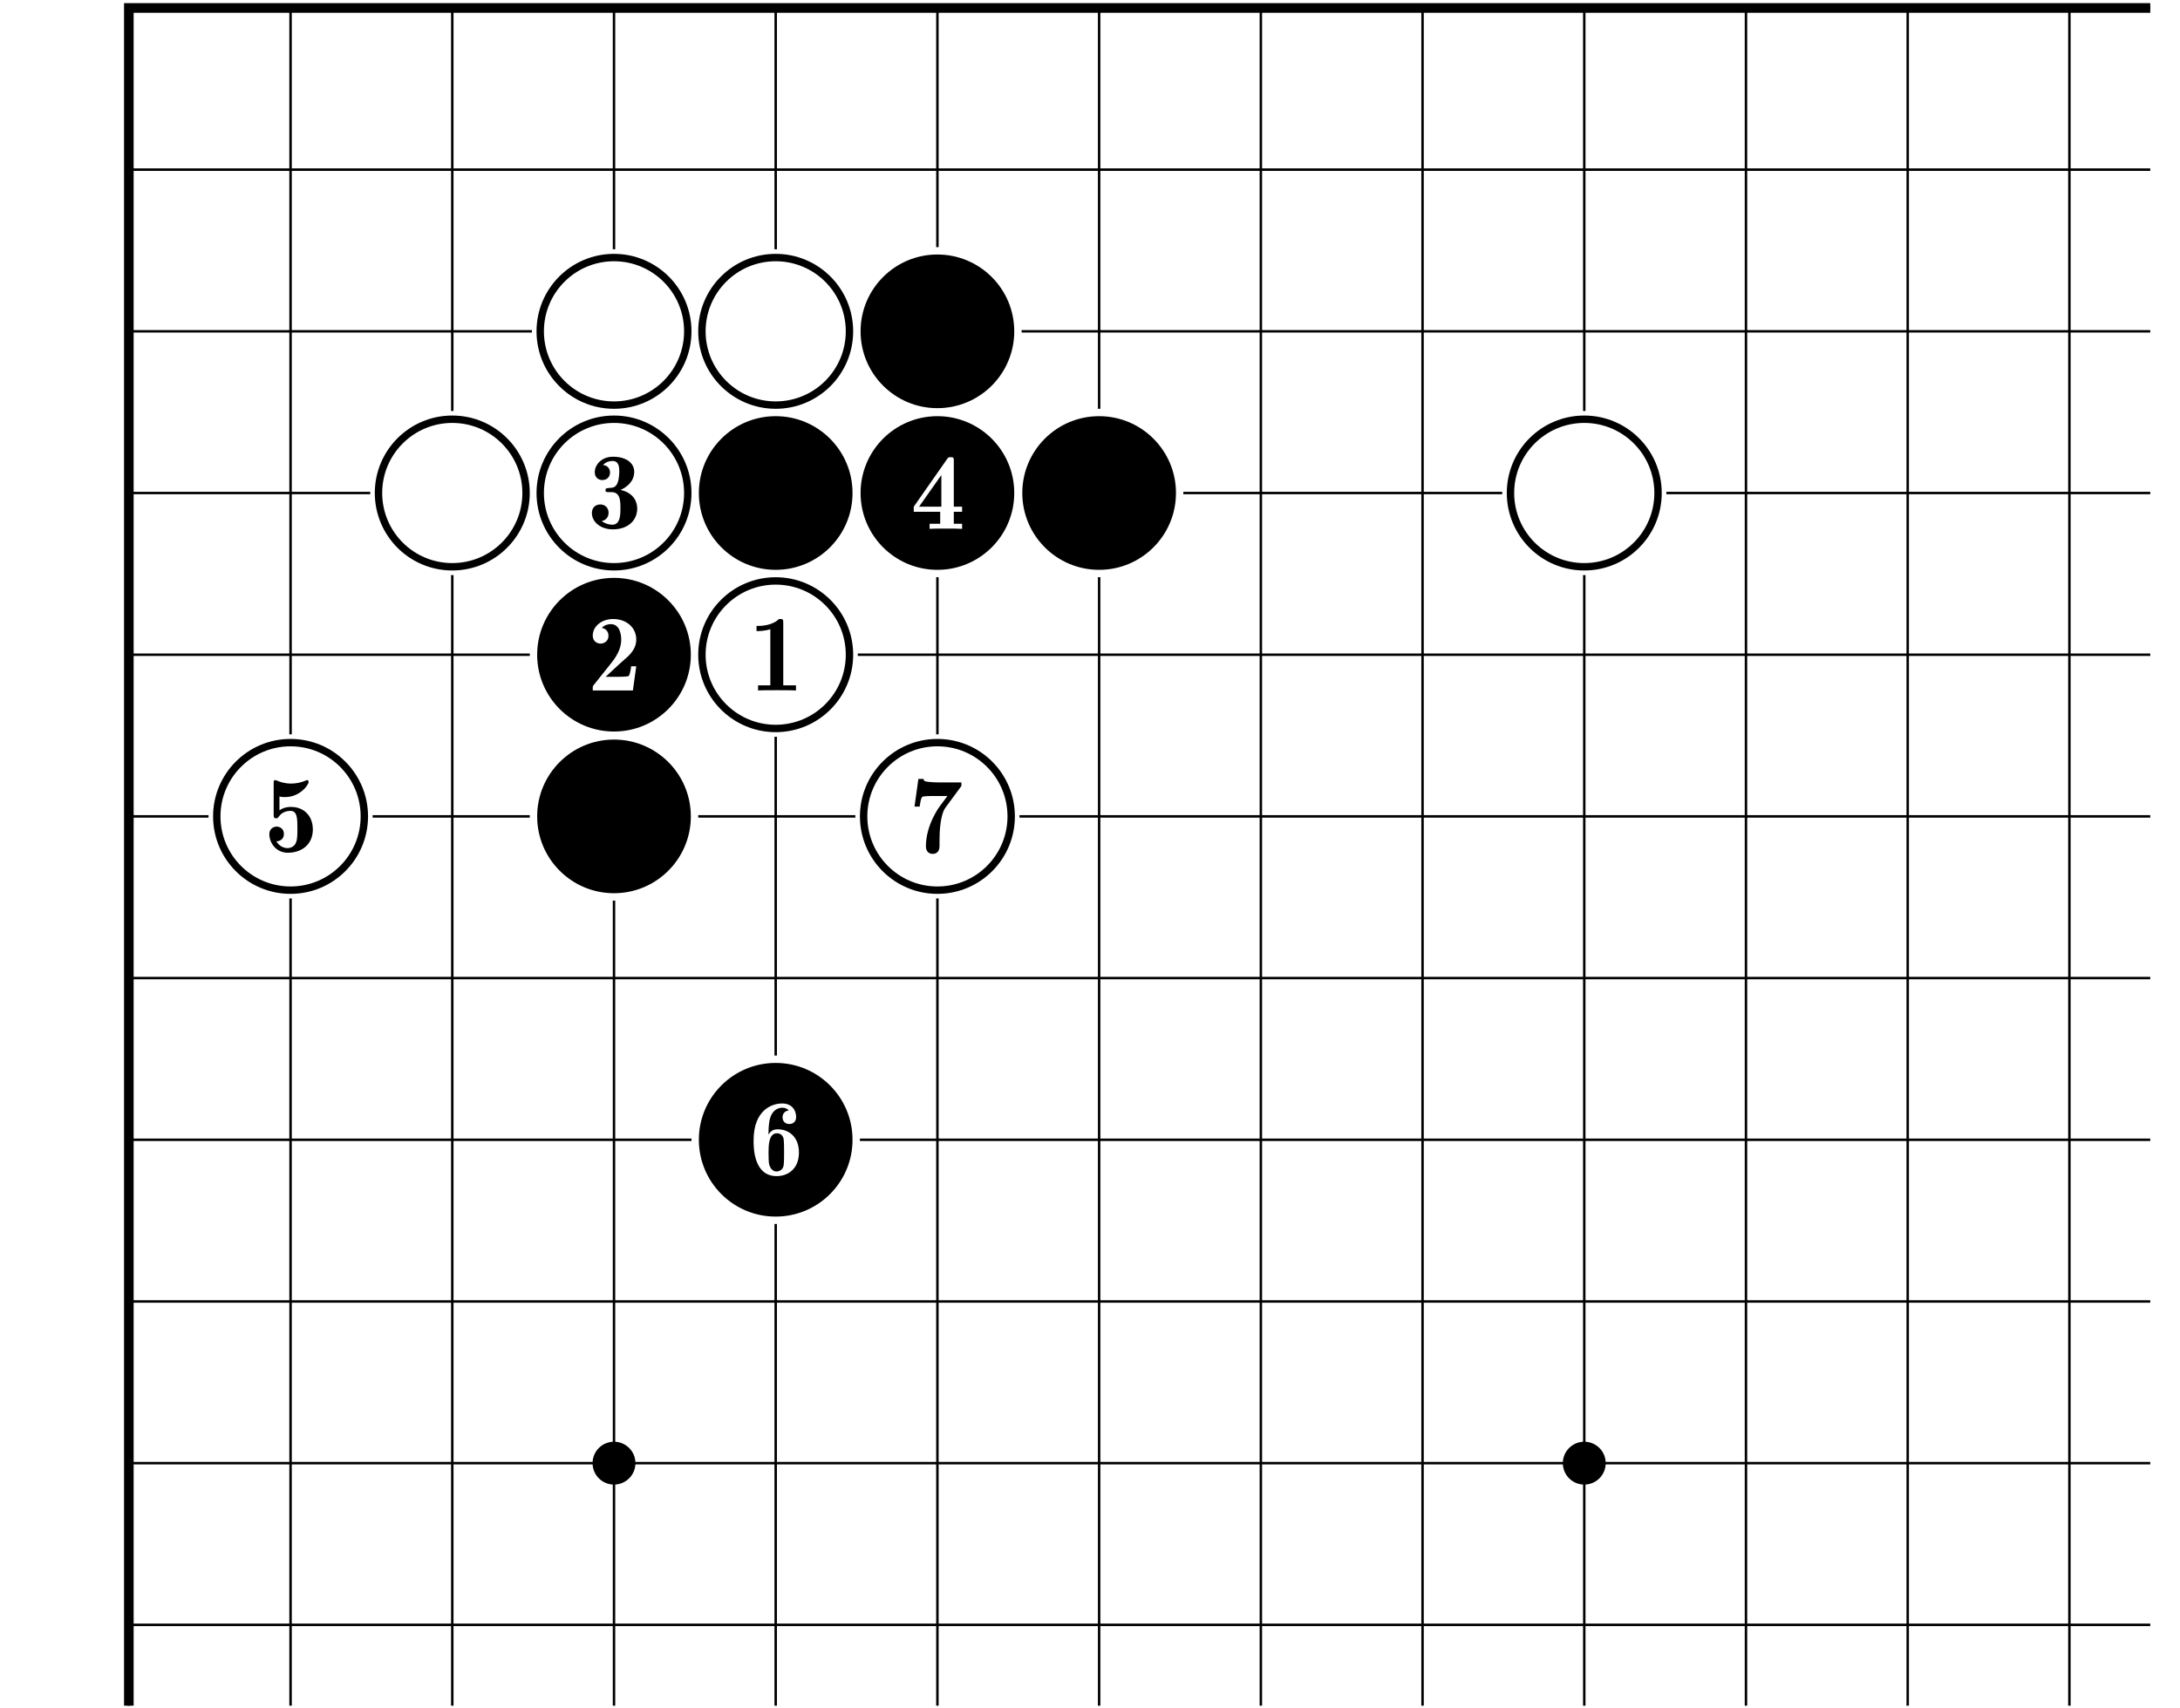
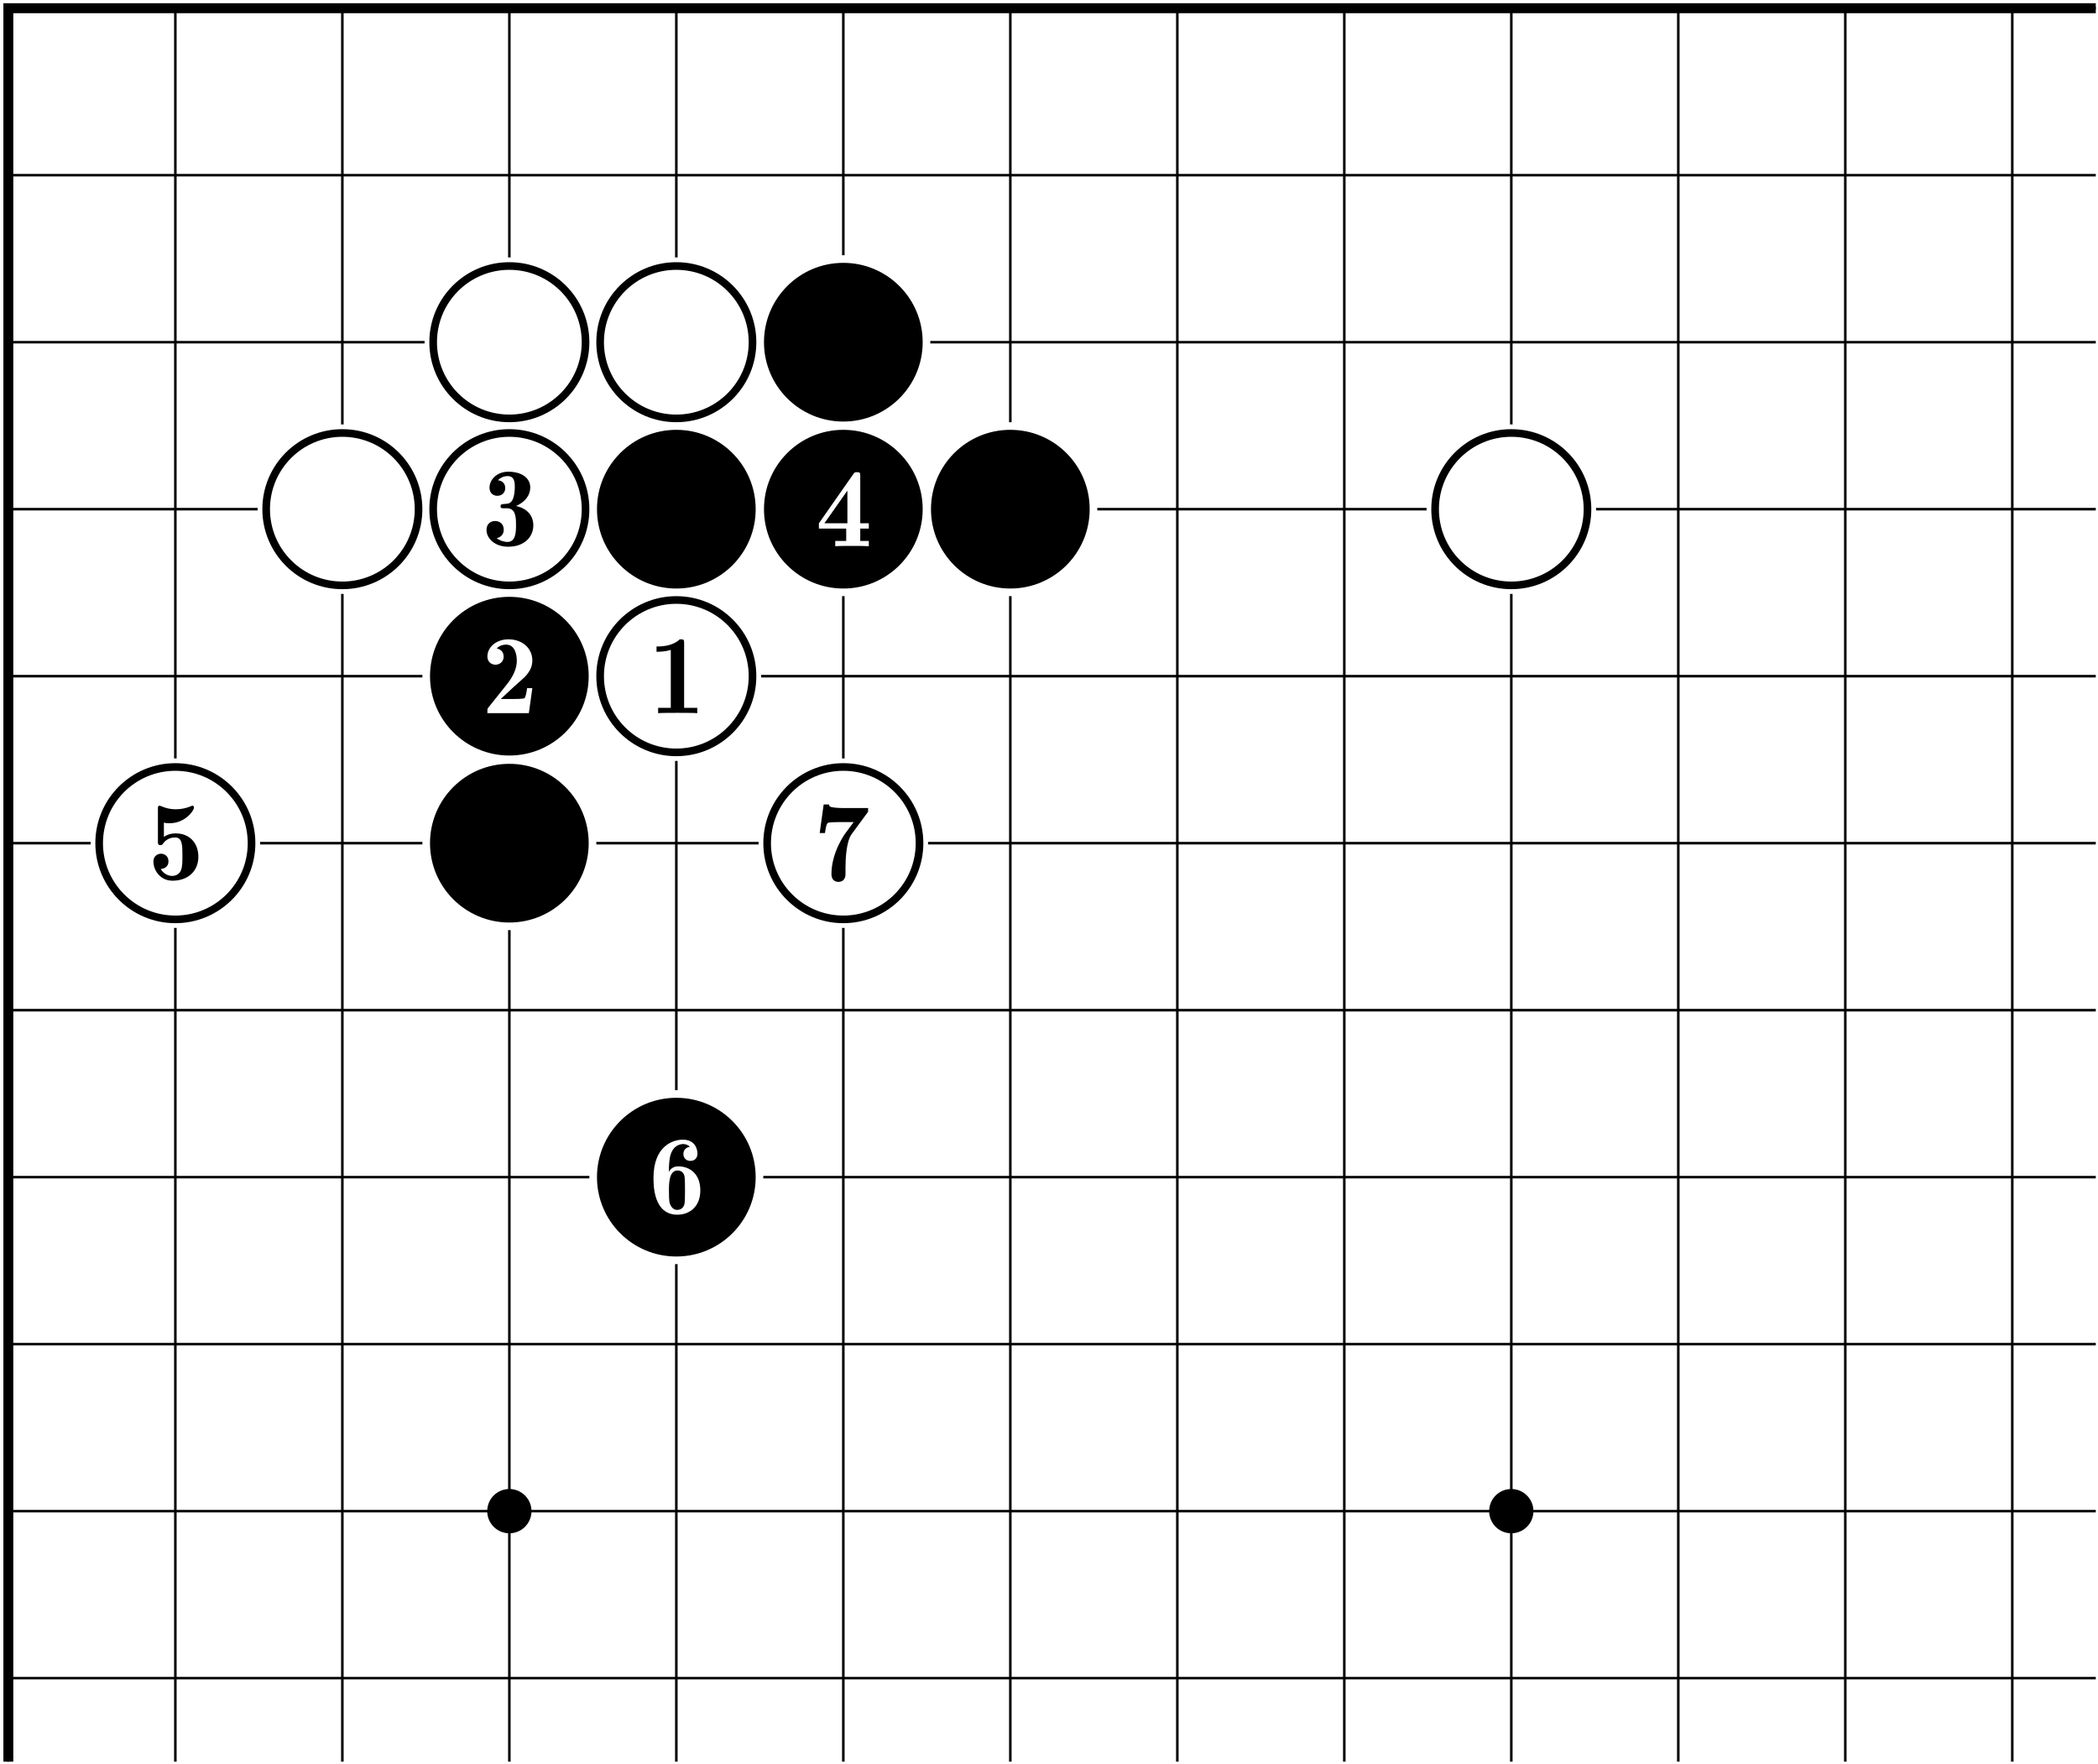
- <svg xmlns="http://www.w3.org/2000/svg" xmlns:xlink="http://www.w3.org/1999/xlink" width="353.065pt" height="276.555pt" viewBox="0 25.288 353.065 276.555">
+ <svg xmlns="http://www.w3.org/2000/svg" xmlns:xlink="http://www.w3.org/1999/xlink" width="329.04pt" height="276.555pt" viewBox="19.557 25.288 329.04 276.555">
  <defs>
    <g>
      <g id="glyph-0-0">
        <path d="M 8.359 -3.578 C 8.359 -5.781 6.922 -7.234 4.812 -7.234 C 4.469 -7.234 3.734 -7.219 2.953 -6.688 L 2.953 -8.922 C 3.234 -8.844 3.344 -8.828 3.875 -8.828 C 6.281 -8.828 7.672 -10.812 7.672 -11.266 C 7.672 -11.391 7.641 -11.578 7.422 -11.578 C 7.375 -11.578 7.344 -11.578 7.203 -11.5 C 6.391 -11.156 5.578 -11.016 4.844 -11.016 C 3.766 -11.016 2.984 -11.297 2.5 -11.516 C 2.391 -11.547 2.328 -11.578 2.281 -11.578 C 2.016 -11.578 2.016 -11.359 2.016 -11.078 L 2.016 -5.984 C 2.016 -5.625 2.016 -5.391 2.422 -5.391 C 2.625 -5.391 2.688 -5.453 2.781 -5.578 C 2.969 -5.859 3.516 -6.594 4.734 -6.594 C 5.859 -6.594 5.859 -5.312 5.859 -3.672 C 5.859 -2.844 5.859 -2.062 5.656 -1.531 C 5.438 -0.844 4.797 -0.562 4.25 -0.562 C 3.625 -0.562 2.891 -0.906 2.453 -1.656 C 3.297 -1.703 3.672 -2.234 3.672 -2.844 C 3.672 -3.781 2.922 -4.047 2.5 -4.047 C 2.234 -4.047 1.312 -3.891 1.312 -2.812 C 1.312 -1.422 2.391 0.188 4.312 0.188 C 6.609 0.188 8.359 -1.203 8.359 -3.578 Z M 8.359 -3.578 " />
      </g>
      <g id="glyph-0-1">
        <path d="M 8.656 -3.188 C 8.656 -4.234 8.125 -5.719 5.938 -6.203 C 6.844 -6.562 8.172 -7.516 8.172 -9.125 C 8.172 -10.562 6.859 -11.578 4.734 -11.578 C 2.891 -11.578 1.781 -10.297 1.781 -9.062 C 1.781 -8.219 2.375 -7.797 3 -7.797 C 3.797 -7.797 4.25 -8.359 4.25 -9.016 C 4.25 -9.391 4.078 -10.141 3.109 -10.234 C 3.656 -10.828 4.344 -10.891 4.641 -10.891 C 5.734 -10.891 5.75 -9.797 5.75 -9.203 C 5.75 -9.078 5.75 -8.094 5.484 -7.375 C 5.172 -6.578 4.734 -6.547 4.078 -6.516 C 3.641 -6.469 3.516 -6.453 3.516 -6.156 C 3.516 -5.844 3.703 -5.844 4.016 -5.844 L 4.469 -5.844 C 5.875 -5.844 5.938 -4.531 5.938 -3.203 C 5.938 -2.25 5.938 -0.562 4.609 -0.562 C 4.031 -0.562 3.344 -0.797 2.906 -1.156 C 3.438 -1.25 4.016 -1.656 4.016 -2.5 C 4.016 -3.297 3.453 -3.844 2.672 -3.844 C 1.922 -3.844 1.312 -3.359 1.312 -2.453 C 1.312 -1.031 2.703 0.188 4.703 0.188 C 7.25 0.188 8.656 -1.344 8.656 -3.188 Z M 8.656 -3.188 " />
      </g>
      <g id="glyph-0-2">
        <path d="M 8.359 -3.922 L 7.531 -3.922 C 7.484 -3.5 7.359 -2.641 7.141 -2.359 C 7.062 -2.219 5.531 -2.219 5.531 -2.219 L 3.406 -2.219 C 3.891 -2.641 5.016 -3.75 5.5 -4.172 C 5.859 -4.516 6.781 -5.281 7.125 -5.625 C 8 -6.516 8.359 -7.344 8.359 -8.25 C 8.359 -10.188 6.781 -11.578 4.609 -11.578 C 2.734 -11.578 1.312 -10.375 1.312 -8.891 C 1.312 -7.859 2.156 -7.594 2.578 -7.594 C 3.141 -7.594 3.859 -7.984 3.859 -8.859 C 3.859 -9.594 3.391 -10.031 2.781 -10.141 C 3.25 -10.672 3.922 -10.75 4.234 -10.75 C 5.734 -10.75 5.922 -8.969 5.922 -8.25 C 5.922 -7.25 5.594 -6.031 4.281 -4.406 L 1.484 -0.906 C 1.312 -0.688 1.312 -0.656 1.312 -0.312 L 1.312 0 L 7.812 0 Z M 8.359 -3.922 " />
      </g>
      <g id="glyph-0-3">
        <path d="M 7.047 0 L 7.047 -0.828 L 4.984 -0.828 L 4.984 -11.016 C 4.984 -11.578 4.906 -11.578 4.297 -11.578 C 3.125 -10.453 1.281 -10.453 0.656 -10.453 L 0.656 -9.625 C 1.109 -9.625 1.953 -9.625 2.891 -9.922 L 2.891 -0.828 L 0.906 -0.828 L 0.906 0 C 1.578 -0.047 3.188 -0.047 3.938 -0.047 C 4.703 -0.047 6.375 -0.047 7.047 0 Z M 7.047 0 " />
      </g>
      <g id="glyph-0-4">
        <path d="M 8.656 -3.625 C 8.656 -6.219 6.984 -7.391 5.219 -7.391 C 4.984 -7.391 4.188 -7.391 3.719 -6.531 C 3.719 -6.609 3.719 -7.688 3.844 -8.547 C 4.156 -10.703 5.531 -10.891 5.953 -10.891 C 6.328 -10.891 6.75 -10.766 7.016 -10.453 C 6.547 -10.406 6 -10.062 6 -9.344 C 6 -8.734 6.406 -8.25 7.094 -8.25 C 7.734 -8.25 8.203 -8.656 8.203 -9.391 C 8.203 -10.344 7.641 -11.578 5.922 -11.578 C 4.344 -11.578 1.312 -10.578 1.312 -5.594 C 1.312 -4.422 1.312 0.188 5.047 0.188 C 6.969 0.188 8.656 -1.062 8.656 -3.625 Z M 6.25 -3.703 C 6.25 -3.031 6.25 -2.156 6.188 -1.625 C 6.109 -0.969 5.656 -0.562 5 -0.562 C 4.422 -0.562 4.047 -1.062 3.875 -1.562 C 3.734 -1.922 3.734 -3 3.734 -3.609 C 3.734 -4.656 3.734 -6.75 5.094 -6.75 C 5.75 -6.75 6.125 -6.281 6.188 -5.734 C 6.25 -5.266 6.25 -4.109 6.25 -3.703 Z M 6.25 -3.703 " />
      </g>
      <g id="glyph-0-5">
        <path d="M 8.484 0 L 8.484 -0.828 L 7.141 -0.828 L 7.141 -2.766 L 8.484 -2.766 L 8.484 -3.594 L 7.141 -3.594 L 7.141 -11.031 C 7.141 -11.484 7.125 -11.609 6.641 -11.609 C 6.344 -11.609 6.266 -11.609 6.078 -11.344 L 0.656 -3.594 L 0.656 -2.766 L 4.938 -2.766 L 4.938 -0.828 L 3.219 -0.828 L 3.219 0 C 3.844 -0.047 5.281 -0.047 5.984 -0.047 C 6.703 -0.047 7.797 -0.047 8.484 0 Z M 5.125 -3.594 L 1.516 -3.594 L 5.125 -8.719 Z M 5.125 -3.594 " />
      </g>
      <g id="glyph-0-6">
        <path d="M 8.25 -10.906 L 8.25 -11.391 L 4.391 -11.391 C 4.188 -11.391 3.438 -11.406 2.969 -11.469 C 2.188 -11.547 2.156 -11.688 2.109 -11.953 L 1.281 -11.953 L 0.656 -7.469 L 1.484 -7.469 C 1.578 -8.062 1.656 -8.75 1.891 -9.031 C 1.984 -9.188 3.359 -9.188 3.609 -9.188 L 5.984 -9.188 L 4.766 -7.547 C 4.703 -7.484 2.5 -4.516 2.5 -1.062 C 2.5 0.188 3.469 0.188 3.594 0.188 C 3.875 0.188 4.703 0.109 4.703 -1.062 L 4.703 -2 C 4.703 -3.328 4.812 -6.141 5.672 -7.312 L 8.078 -10.578 C 8.25 -10.766 8.25 -10.812 8.25 -10.906 Z M 8.25 -10.906 " />
      </g>
    </g>
    <clipPath id="clip-0">
      <path clip-rule="nonzero" d="M 19 24 L 348.25 24 L 348.25 301.574 L 19 301.574 Z M 19 24 " />
    </clipPath>
    <clipPath id="clip-1">
      <path clip-rule="nonzero" d="M 20 26 L 348.25 26 L 348.25 301.574 L 20 301.574 Z M 20 26 " />
    </clipPath>
    <clipPath id="clip-2">
      <path clip-rule="nonzero" d="M 19 25 L 348.25 25 L 348.25 301.574 L 19 301.574 Z M 19 25 " />
    </clipPath>
  </defs>
  <g clip-path="url(#clip-0)">
    <path fill="none" stroke-width="0.12" stroke-linecap="butt" stroke-linejoin="miter" stroke="rgb(0%, 0%, 0%)" stroke-opacity="1" stroke-dasharray="0 1.993" stroke-miterlimit="10" d="M -0.002 -0.001 L 472.684 472.681 " transform="matrix(0.997359, 0, 0, -0.997359, 20.86874, 498.003)" />
  </g>
  <g clip-path="url(#clip-1)">
    <path fill="none" stroke-width="0.399" stroke-linecap="butt" stroke-linejoin="miter" stroke="rgb(0%, 0%, 0%)" stroke-opacity="1" stroke-miterlimit="10" d="M -0.002 -0.001 L 472.684 -0.001 M -0.002 26.26 L 472.684 26.26 M -0.002 52.521 L 472.684 52.521 M -0.002 78.778 L 472.684 78.778 M -0.002 105.038 L 472.684 105.038 M -0.002 131.299 L 472.684 131.299 M -0.002 157.56 L 472.684 157.56 M -0.002 183.821 L 472.684 183.821 M -0.002 210.077 L 472.684 210.077 M -0.002 236.338 L 472.684 236.338 M -0.002 262.599 L 472.684 262.599 M -0.002 288.86 L 472.684 288.86 M -0.002 315.117 L 472.684 315.117 M -0.002 341.377 L 472.684 341.377 M -0.002 367.638 L 472.684 367.638 M -0.002 393.899 L 472.684 393.899 M -0.002 420.156 L 472.684 420.156 M -0.002 446.417 L 472.684 446.417 M -0.002 472.677 L 472.684 472.677 M -0.002 -0.001 L -0.002 472.681 M 26.259 -0.001 L 26.259 472.681 M 52.52 -0.001 L 52.52 472.681 M 78.781 -0.001 L 78.781 472.681 M 105.038 -0.001 L 105.038 472.681 M 131.298 -0.001 L 131.298 472.681 M 157.559 -0.001 L 157.559 472.681 M 183.82 -0.001 L 183.82 472.681 M 210.077 -0.001 L 210.077 472.681 M 236.338 -0.001 L 236.338 472.681 M 262.598 -0.001 L 262.598 472.681 M 288.859 -0.001 L 288.859 472.681 M 315.116 -0.001 L 315.116 472.681 M 341.377 -0.001 L 341.377 472.681 M 367.637 -0.001 L 367.637 472.681 M 393.898 -0.001 L 393.898 472.681 M 420.155 -0.001 L 420.155 472.681 M 446.416 -0.001 L 446.416 472.681 M 472.677 -0.001 L 472.677 472.681 " transform="matrix(0.997359, 0, 0, -0.997359, 20.86874, 498.003)" />
  </g>
  <g clip-path="url(#clip-2)">
    <path fill="none" stroke-width="1.559" stroke-linecap="square" stroke-linejoin="miter" stroke="rgb(0%, 0%, 0%)" stroke-opacity="1" stroke-miterlimit="10" d="M -0.002 -0.001 L 472.684 -0.001 M -0.002 472.673 L 472.684 472.673 M -0.002 -0.001 L -0.002 472.681 M 472.673 -0.001 L 472.673 472.681 " transform="matrix(0.997359, 0, 0, -0.997359, 20.86874, 498.003)" />
  </g>
  <path fill-rule="nonzero" fill="rgb(0%, 0%, 0%)" fill-opacity="1" stroke-width="0.399" stroke-linecap="butt" stroke-linejoin="miter" stroke="rgb(0%, 0%, 0%)" stroke-opacity="1" stroke-miterlimit="10" d="M 239.62 236.338 C 239.62 238.152 238.151 239.62 236.338 239.62 C 234.524 239.62 233.055 238.152 233.055 236.338 C 233.055 234.525 234.524 233.056 236.338 233.056 C 238.151 233.056 239.62 234.525 239.62 236.338 Z M 239.62 236.338 " transform="matrix(0.997359, 0, 0, -0.997359, 20.86874, 498.003)" />
  <path fill-rule="nonzero" fill="rgb(0%, 0%, 0%)" fill-opacity="1" stroke-width="0.399" stroke-linecap="butt" stroke-linejoin="miter" stroke="rgb(0%, 0%, 0%)" stroke-opacity="1" stroke-miterlimit="10" d="M 82.063 393.899 C 82.063 395.708 80.59 397.181 78.781 397.181 C 76.967 397.181 75.499 395.708 75.499 393.899 C 75.499 392.086 76.967 390.617 78.781 390.617 C 80.59 390.617 82.063 392.086 82.063 393.899 Z M 82.063 393.899 " transform="matrix(0.997359, 0, 0, -0.997359, 20.86874, 498.003)" />
  <path fill-rule="nonzero" fill="rgb(0%, 0%, 0%)" fill-opacity="1" stroke-width="0.399" stroke-linecap="butt" stroke-linejoin="miter" stroke="rgb(0%, 0%, 0%)" stroke-opacity="1" stroke-miterlimit="10" d="M 82.063 393.899 C 82.063 395.708 80.59 397.181 78.781 397.181 C 76.967 397.181 75.499 395.708 75.499 393.899 C 75.499 392.086 76.967 390.617 78.781 390.617 C 80.59 390.617 82.063 392.086 82.063 393.899 Z M 82.063 393.899 " transform="matrix(0.997359, 0, 0, -0.997359, 20.86874, 498.003)" />
  <path fill-rule="nonzero" fill="rgb(0%, 0%, 0%)" fill-opacity="1" stroke-width="0.399" stroke-linecap="butt" stroke-linejoin="miter" stroke="rgb(0%, 0%, 0%)" stroke-opacity="1" stroke-miterlimit="10" d="M 82.063 236.338 C 82.063 238.152 80.59 239.62 78.781 239.62 C 76.967 239.62 75.499 238.152 75.499 236.338 C 75.499 234.525 76.967 233.056 78.781 233.056 C 80.59 233.056 82.063 234.525 82.063 236.338 Z M 82.063 236.338 " transform="matrix(0.997359, 0, 0, -0.997359, 20.86874, 498.003)" />
  <path fill-rule="nonzero" fill="rgb(0%, 0%, 0%)" fill-opacity="1" stroke-width="0.399" stroke-linecap="butt" stroke-linejoin="miter" stroke="rgb(0%, 0%, 0%)" stroke-opacity="1" stroke-miterlimit="10" d="M 239.62 393.899 C 239.62 395.708 238.151 397.181 236.338 397.181 C 234.524 397.181 233.055 395.708 233.055 393.899 C 233.055 392.086 234.524 390.617 236.338 390.617 C 238.151 390.617 239.62 392.086 239.62 393.899 Z M 239.62 393.899 " transform="matrix(0.997359, 0, 0, -0.997359, 20.86874, 498.003)" />
  <path fill-rule="nonzero" fill="rgb(100%, 100%, 100%)" fill-opacity="1" stroke-width="0.399" stroke-linecap="butt" stroke-linejoin="miter" stroke="rgb(100%, 100%, 100%)" stroke-opacity="1" stroke-miterlimit="10" d="M 118.17 393.899 C 118.17 401.149 112.291 407.027 105.038 407.027 C 97.788 407.027 91.909 401.149 91.909 393.899 C 91.909 386.645 97.788 380.767 105.038 380.767 C 112.291 380.767 118.17 386.645 118.17 393.899 Z M 118.17 393.899 " transform="matrix(0.997359, 0, 0, -0.997359, 20.86874, 498.003)" />
  <path fill-rule="nonzero" fill="rgb(0%, 0%, 0%)" fill-opacity="1" stroke-width="1.2" stroke-linecap="butt" stroke-linejoin="miter" stroke="rgb(100%, 100%, 100%)" stroke-opacity="1" stroke-miterlimit="10" d="M 118.115 393.899 C 118.115 401.121 112.26 406.976 105.038 406.976 C 97.815 406.976 91.96 401.121 91.96 393.899 C 91.96 386.673 97.815 380.821 105.038 380.821 C 112.26 380.821 118.115 386.673 118.115 393.899 Z M 118.115 393.899 " transform="matrix(0.997359, 0, 0, -0.997359, 20.86874, 498.003)" />
  <path fill-rule="nonzero" fill="rgb(100%, 100%, 100%)" fill-opacity="1" stroke-width="0.399" stroke-linecap="butt" stroke-linejoin="miter" stroke="rgb(100%, 100%, 100%)" stroke-opacity="1" stroke-miterlimit="10" d="M 144.427 420.156 C 144.427 427.409 138.552 433.288 131.298 433.288 C 124.049 433.288 118.17 427.409 118.17 420.156 C 118.17 412.906 124.049 407.027 131.298 407.027 C 138.552 407.027 144.427 412.906 144.427 420.156 Z M 144.427 420.156 " transform="matrix(0.997359, 0, 0, -0.997359, 20.86874, 498.003)" />
  <path fill-rule="nonzero" fill="rgb(0%, 0%, 0%)" fill-opacity="1" stroke-width="1.2" stroke-linecap="butt" stroke-linejoin="miter" stroke="rgb(100%, 100%, 100%)" stroke-opacity="1" stroke-miterlimit="10" d="M 144.376 420.156 C 144.376 427.378 138.521 433.233 131.298 433.233 C 124.076 433.233 118.221 427.378 118.221 420.156 C 118.221 412.934 124.076 407.078 131.298 407.078 C 138.521 407.078 144.376 412.934 144.376 420.156 Z M 144.376 420.156 " transform="matrix(0.997359, 0, 0, -0.997359, 20.86874, 498.003)" />
  <path fill-rule="nonzero" fill="rgb(100%, 100%, 100%)" fill-opacity="1" stroke-width="0.399" stroke-linecap="butt" stroke-linejoin="miter" stroke="rgb(100%, 100%, 100%)" stroke-opacity="1" stroke-miterlimit="10" d="M 91.909 341.377 C 91.909 348.631 86.03 354.506 78.781 354.506 C 71.527 354.506 65.648 348.631 65.648 341.377 C 65.648 334.128 71.527 328.249 78.781 328.249 C 86.03 328.249 91.909 334.128 91.909 341.377 Z M 91.909 341.377 " transform="matrix(0.997359, 0, 0, -0.997359, 20.86874, 498.003)" />
  <path fill-rule="nonzero" fill="rgb(0%, 0%, 0%)" fill-opacity="1" stroke-width="1.2" stroke-linecap="butt" stroke-linejoin="miter" stroke="rgb(100%, 100%, 100%)" stroke-opacity="1" stroke-miterlimit="10" d="M 91.858 341.377 C 91.858 348.6 86.003 354.455 78.781 354.455 C 71.559 354.455 65.703 348.6 65.703 341.377 C 65.703 334.155 71.559 328.3 78.781 328.3 C 86.003 328.3 91.858 334.155 91.858 341.377 Z M 91.858 341.377 " transform="matrix(0.997359, 0, 0, -0.997359, 20.86874, 498.003)" />
  <path fill-rule="nonzero" fill="rgb(100%, 100%, 100%)" fill-opacity="1" stroke-width="0.399" stroke-linecap="butt" stroke-linejoin="miter" stroke="rgb(100%, 100%, 100%)" stroke-opacity="1" stroke-miterlimit="10" d="M 144.427 393.899 C 144.427 401.149 138.552 407.027 131.298 407.027 C 124.049 407.027 118.17 401.149 118.17 393.899 C 118.17 386.645 124.049 380.767 131.298 380.767 C 138.552 380.767 144.427 386.645 144.427 393.899 Z M 144.427 393.899 " transform="matrix(0.997359, 0, 0, -0.997359, 20.86874, 498.003)" />
  <path fill-rule="nonzero" fill="rgb(0%, 0%, 0%)" fill-opacity="1" stroke-width="1.2" stroke-linecap="butt" stroke-linejoin="miter" stroke="rgb(100%, 100%, 100%)" stroke-opacity="1" stroke-miterlimit="10" d="M 144.376 393.899 C 144.376 401.121 138.521 406.976 131.298 406.976 C 124.076 406.976 118.221 401.121 118.221 393.899 C 118.221 386.673 124.076 380.821 131.298 380.821 C 138.521 380.821 144.376 386.673 144.376 393.899 Z M 144.376 393.899 " transform="matrix(0.997359, 0, 0, -0.997359, 20.86874, 498.003)" />
  <path fill-rule="nonzero" fill="rgb(100%, 100%, 100%)" fill-opacity="1" stroke-width="0.399" stroke-linecap="butt" stroke-linejoin="miter" stroke="rgb(100%, 100%, 100%)" stroke-opacity="1" stroke-miterlimit="10" d="M 91.909 367.638 C 91.909 374.888 86.03 380.767 78.781 380.767 C 71.527 380.767 65.648 374.888 65.648 367.638 C 65.648 360.385 71.527 354.506 78.781 354.506 C 86.03 354.506 91.909 360.385 91.909 367.638 Z M 91.909 367.638 " transform="matrix(0.997359, 0, 0, -0.997359, 20.86874, 498.003)" />
  <path fill-rule="nonzero" fill="rgb(0%, 0%, 0%)" fill-opacity="1" stroke-width="1.2" stroke-linecap="butt" stroke-linejoin="miter" stroke="rgb(100%, 100%, 100%)" stroke-opacity="1" stroke-miterlimit="10" d="M 91.858 367.638 C 91.858 374.86 86.003 380.716 78.781 380.716 C 71.559 380.716 65.703 374.86 65.703 367.638 C 65.703 360.416 71.559 354.561 78.781 354.561 C 86.003 354.561 91.858 360.416 91.858 367.638 Z M 91.858 367.638 " transform="matrix(0.997359, 0, 0, -0.997359, 20.86874, 498.003)" />
  <path fill-rule="nonzero" fill="rgb(100%, 100%, 100%)" fill-opacity="1" stroke-width="0.399" stroke-linecap="butt" stroke-linejoin="miter" stroke="rgb(100%, 100%, 100%)" stroke-opacity="1" stroke-miterlimit="10" d="M 170.688 393.899 C 170.688 401.149 164.809 407.027 157.559 407.027 C 150.306 407.027 144.431 401.149 144.431 393.899 C 144.431 386.645 150.306 380.767 157.559 380.767 C 164.809 380.767 170.688 386.645 170.688 393.899 Z M 170.688 393.899 " transform="matrix(0.997359, 0, 0, -0.997359, 20.86874, 498.003)" />
  <path fill-rule="nonzero" fill="rgb(0%, 0%, 0%)" fill-opacity="1" stroke-width="1.2" stroke-linecap="butt" stroke-linejoin="miter" stroke="rgb(100%, 100%, 100%)" stroke-opacity="1" stroke-miterlimit="10" d="M 170.637 393.899 C 170.637 401.121 164.781 406.976 157.559 406.976 C 150.337 406.976 144.482 401.121 144.482 393.899 C 144.482 386.673 150.337 380.821 157.559 380.821 C 164.781 380.821 170.637 386.673 170.637 393.899 Z M 170.637 393.899 " transform="matrix(0.997359, 0, 0, -0.997359, 20.86874, 498.003)" />
  <path fill-rule="nonzero" fill="rgb(100%, 100%, 100%)" fill-opacity="1" stroke-width="0.399" stroke-linecap="butt" stroke-linejoin="miter" stroke="rgb(100%, 100%, 100%)" stroke-opacity="1" stroke-miterlimit="10" d="M 118.17 288.86 C 118.17 296.109 112.291 301.988 105.038 301.988 C 97.788 301.988 91.909 296.109 91.909 288.86 C 91.909 281.606 97.788 275.727 105.038 275.727 C 112.291 275.727 118.17 281.606 118.17 288.86 Z M 118.17 288.86 " transform="matrix(0.997359, 0, 0, -0.997359, 20.86874, 498.003)" />
  <path fill-rule="nonzero" fill="rgb(0%, 0%, 0%)" fill-opacity="1" stroke-width="1.2" stroke-linecap="butt" stroke-linejoin="miter" stroke="rgb(100%, 100%, 100%)" stroke-opacity="1" stroke-miterlimit="10" d="M 118.115 288.86 C 118.115 296.082 112.26 301.937 105.038 301.937 C 97.815 301.937 91.96 296.082 91.96 288.86 C 91.96 281.634 97.815 275.782 105.038 275.782 C 112.26 275.782 118.115 281.634 118.115 288.86 Z M 118.115 288.86 " transform="matrix(0.997359, 0, 0, -0.997359, 20.86874, 498.003)" />
  <path fill-rule="nonzero" fill="rgb(100%, 100%, 100%)" fill-opacity="1" stroke-width="0.399" stroke-linecap="butt" stroke-linejoin="miter" stroke="rgb(100%, 100%, 100%)" stroke-opacity="1" stroke-miterlimit="10" d="M 65.648 393.899 C 65.648 401.149 59.77 407.027 52.52 407.027 C 45.266 407.027 39.392 401.149 39.392 393.899 C 39.392 386.645 45.266 380.767 52.52 380.767 C 59.77 380.767 65.648 386.645 65.648 393.899 Z M 65.648 393.899 " transform="matrix(0.997359, 0, 0, -0.997359, 20.86874, 498.003)" />
  <path fill-rule="nonzero" fill="rgb(100%, 100%, 100%)" fill-opacity="1" stroke-width="1.2" stroke-linecap="butt" stroke-linejoin="miter" stroke="rgb(0%, 0%, 0%)" stroke-opacity="1" stroke-miterlimit="10" d="M 64.501 393.899 C 64.501 400.514 59.135 405.88 52.52 405.88 C 45.901 405.88 40.539 400.514 40.539 393.899 C 40.539 387.28 45.901 381.918 52.52 381.918 C 59.135 381.918 64.501 387.28 64.501 393.899 Z M 64.501 393.899 " transform="matrix(0.997359, 0, 0, -0.997359, 20.86874, 498.003)" />
  <path fill-rule="nonzero" fill="rgb(100%, 100%, 100%)" fill-opacity="1" stroke-width="0.399" stroke-linecap="butt" stroke-linejoin="miter" stroke="rgb(100%, 100%, 100%)" stroke-opacity="1" stroke-miterlimit="10" d="M 91.909 420.156 C 91.909 427.409 86.03 433.288 78.781 433.288 C 71.527 433.288 65.648 427.409 65.648 420.156 C 65.648 412.906 71.527 407.027 78.781 407.027 C 86.03 407.027 91.909 412.906 91.909 420.156 Z M 91.909 420.156 " transform="matrix(0.997359, 0, 0, -0.997359, 20.86874, 498.003)" />
  <path fill-rule="nonzero" fill="rgb(100%, 100%, 100%)" fill-opacity="1" stroke-width="1.2" stroke-linecap="butt" stroke-linejoin="miter" stroke="rgb(0%, 0%, 0%)" stroke-opacity="1" stroke-miterlimit="10" d="M 90.762 420.156 C 90.762 426.775 85.396 432.137 78.781 432.137 C 72.162 432.137 66.8 426.775 66.8 420.156 C 66.8 413.541 72.162 408.175 78.781 408.175 C 85.396 408.175 90.762 413.541 90.762 420.156 Z M 90.762 420.156 " transform="matrix(0.997359, 0, 0, -0.997359, 20.86874, 498.003)" />
  <path fill-rule="nonzero" fill="rgb(100%, 100%, 100%)" fill-opacity="1" stroke-width="0.399" stroke-linecap="butt" stroke-linejoin="miter" stroke="rgb(100%, 100%, 100%)" stroke-opacity="1" stroke-miterlimit="10" d="M 118.17 420.156 C 118.17 427.409 112.291 433.288 105.038 433.288 C 97.788 433.288 91.909 427.409 91.909 420.156 C 91.909 412.906 97.788 407.027 105.038 407.027 C 112.291 407.027 118.17 412.906 118.17 420.156 Z M 118.17 420.156 " transform="matrix(0.997359, 0, 0, -0.997359, 20.86874, 498.003)" />
  <path fill-rule="nonzero" fill="rgb(100%, 100%, 100%)" fill-opacity="1" stroke-width="1.2" stroke-linecap="butt" stroke-linejoin="miter" stroke="rgb(0%, 0%, 0%)" stroke-opacity="1" stroke-miterlimit="10" d="M 117.018 420.156 C 117.018 426.775 111.657 432.137 105.038 432.137 C 98.422 432.137 93.057 426.775 93.057 420.156 C 93.057 413.541 98.422 408.175 105.038 408.175 C 111.657 408.175 117.018 413.541 117.018 420.156 Z M 117.018 420.156 " transform="matrix(0.997359, 0, 0, -0.997359, 20.86874, 498.003)" />
  <path fill-rule="nonzero" fill="rgb(100%, 100%, 100%)" fill-opacity="1" stroke-width="0.399" stroke-linecap="butt" stroke-linejoin="miter" stroke="rgb(100%, 100%, 100%)" stroke-opacity="1" stroke-miterlimit="10" d="M 249.47 393.899 C 249.47 401.149 243.591 407.027 236.338 407.027 C 229.088 407.027 223.209 401.149 223.209 393.899 C 223.209 386.645 229.088 380.767 236.338 380.767 C 243.591 380.767 249.47 386.645 249.47 393.899 Z M 249.47 393.899 " transform="matrix(0.997359, 0, 0, -0.997359, 20.86874, 498.003)" />
  <path fill-rule="nonzero" fill="rgb(100%, 100%, 100%)" fill-opacity="1" stroke-width="1.2" stroke-linecap="butt" stroke-linejoin="miter" stroke="rgb(0%, 0%, 0%)" stroke-opacity="1" stroke-miterlimit="10" d="M 248.318 393.899 C 248.318 400.514 242.957 405.88 236.338 405.88 C 229.722 405.88 224.357 400.514 224.357 393.899 C 224.357 387.28 229.722 381.918 236.338 381.918 C 242.957 381.918 248.318 387.28 248.318 393.899 Z M 248.318 393.899 " transform="matrix(0.997359, 0, 0, -0.997359, 20.86874, 498.003)" />
  <path fill-rule="nonzero" fill="rgb(100%, 100%, 100%)" fill-opacity="1" stroke-width="0.399" stroke-linecap="butt" stroke-linejoin="miter" stroke="rgb(100%, 100%, 100%)" stroke-opacity="1" stroke-miterlimit="10" d="M 118.17 367.638 C 118.17 374.888 112.291 380.767 105.038 380.767 C 97.788 380.767 91.909 374.888 91.909 367.638 C 91.909 360.385 97.788 354.506 105.038 354.506 C 112.291 354.506 118.17 360.385 118.17 367.638 Z M 118.17 367.638 " transform="matrix(0.997359, 0, 0, -0.997359, 20.86874, 498.003)" />
  <path fill-rule="nonzero" fill="rgb(100%, 100%, 100%)" fill-opacity="1" stroke-width="1.2" stroke-linecap="butt" stroke-linejoin="miter" stroke="rgb(0%, 0%, 0%)" stroke-opacity="1" stroke-miterlimit="10" d="M 117.018 367.638 C 117.018 374.253 111.657 379.619 105.038 379.619 C 98.422 379.619 93.057 374.253 93.057 367.638 C 93.057 361.019 98.422 355.657 105.038 355.657 C 111.657 355.657 117.018 361.019 117.018 367.638 Z M 117.018 367.638 " transform="matrix(0.997359, 0, 0, -0.997359, 20.86874, 498.003)" />
  <path fill-rule="nonzero" fill="rgb(100%, 100%, 100%)" fill-opacity="1" stroke-width="0.399" stroke-linecap="butt" stroke-linejoin="miter" stroke="rgb(100%, 100%, 100%)" stroke-opacity="1" stroke-miterlimit="10" d="M 91.909 393.899 C 91.909 401.149 86.03 407.027 78.781 407.027 C 71.527 407.027 65.648 401.149 65.648 393.899 C 65.648 386.645 71.527 380.767 78.781 380.767 C 86.03 380.767 91.909 386.645 91.909 393.899 Z M 91.909 393.899 " transform="matrix(0.997359, 0, 0, -0.997359, 20.86874, 498.003)" />
  <path fill-rule="nonzero" fill="rgb(100%, 100%, 100%)" fill-opacity="1" stroke-width="1.2" stroke-linecap="butt" stroke-linejoin="miter" stroke="rgb(0%, 0%, 0%)" stroke-opacity="1" stroke-miterlimit="10" d="M 90.762 393.899 C 90.762 400.514 85.396 405.88 78.781 405.88 C 72.162 405.88 66.8 400.514 66.8 393.899 C 66.8 387.28 72.162 381.918 78.781 381.918 C 85.396 381.918 90.762 387.28 90.762 393.899 Z M 90.762 393.899 " transform="matrix(0.997359, 0, 0, -0.997359, 20.86874, 498.003)" />
  <path fill-rule="nonzero" fill="rgb(100%, 100%, 100%)" fill-opacity="1" stroke-width="0.399" stroke-linecap="butt" stroke-linejoin="miter" stroke="rgb(100%, 100%, 100%)" stroke-opacity="1" stroke-miterlimit="10" d="M 39.388 341.377 C 39.388 348.631 33.513 354.506 26.259 354.506 C 19.01 354.506 13.131 348.631 13.131 341.377 C 13.131 334.128 19.01 328.249 26.259 328.249 C 33.513 328.249 39.388 334.128 39.388 341.377 Z M 39.388 341.377 " transform="matrix(0.997359, 0, 0, -0.997359, 20.86874, 498.003)" />
  <path fill-rule="nonzero" fill="rgb(100%, 100%, 100%)" fill-opacity="1" stroke-width="1.2" stroke-linecap="butt" stroke-linejoin="miter" stroke="rgb(0%, 0%, 0%)" stroke-opacity="1" stroke-miterlimit="10" d="M 38.24 341.377 C 38.24 347.996 32.878 353.358 26.259 353.358 C 19.644 353.358 14.278 347.996 14.278 341.377 C 14.278 334.762 19.644 329.396 26.259 329.396 C 32.878 329.396 38.24 334.762 38.24 341.377 Z M 38.24 341.377 " transform="matrix(0.997359, 0, 0, -0.997359, 20.86874, 498.003)" />
  <path fill-rule="nonzero" fill="rgb(100%, 100%, 100%)" fill-opacity="1" stroke-width="0.399" stroke-linecap="butt" stroke-linejoin="miter" stroke="rgb(100%, 100%, 100%)" stroke-opacity="1" stroke-miterlimit="10" d="M 144.427 341.377 C 144.427 348.631 138.552 354.506 131.298 354.506 C 124.049 354.506 118.17 348.631 118.17 341.377 C 118.17 334.128 124.049 328.249 131.298 328.249 C 138.552 328.249 144.427 334.128 144.427 341.377 Z M 144.427 341.377 " transform="matrix(0.997359, 0, 0, -0.997359, 20.86874, 498.003)" />
  <path fill-rule="nonzero" fill="rgb(100%, 100%, 100%)" fill-opacity="1" stroke-width="1.2" stroke-linecap="butt" stroke-linejoin="miter" stroke="rgb(0%, 0%, 0%)" stroke-opacity="1" stroke-miterlimit="10" d="M 143.279 341.377 C 143.279 347.996 137.917 353.358 131.298 353.358 C 124.683 353.358 119.318 347.996 119.318 341.377 C 119.318 334.762 124.683 329.396 131.298 329.396 C 137.917 329.396 143.279 334.762 143.279 341.377 Z M 143.279 341.377 " transform="matrix(0.997359, 0, 0, -0.997359, 20.86874, 498.003)" />
  <path fill-rule="nonzero" fill="rgb(100%, 100%, 100%)" fill-opacity="1" stroke-width="0.399" stroke-linecap="butt" stroke-linejoin="miter" stroke="rgb(100%, 100%, 100%)" stroke-opacity="1" stroke-miterlimit="10" d="M 33.983 341.377 C 33.983 345.596 30.564 349.015 26.345 349.015 C 22.127 349.015 18.708 345.596 18.708 341.377 C 18.708 337.159 22.127 333.74 26.345 333.74 C 30.564 333.74 33.983 337.159 33.983 341.377 Z M 33.983 341.377 " transform="matrix(0.997359, 0, 0, -0.997359, 20.86874, 498.003)" />
  <g fill="rgb(0%, 0%, 0%)" fill-opacity="1">
    <use xlink:href="#glyph-0-0" x="42.308" y="163.226" />
  </g>
  <path fill-rule="nonzero" fill="rgb(100%, 100%, 100%)" fill-opacity="1" stroke-width="0.399" stroke-linecap="butt" stroke-linejoin="miter" stroke="rgb(100%, 100%, 100%)" stroke-opacity="1" stroke-miterlimit="10" d="M 86.504 393.899 C 86.504 398.117 83.085 401.536 78.867 401.536 C 74.649 401.536 71.23 398.117 71.23 393.899 C 71.23 389.681 74.649 386.258 78.867 386.258 C 83.085 386.258 86.504 389.681 86.504 393.899 Z M 86.504 393.899 " transform="matrix(0.997359, 0, 0, -0.997359, 20.86874, 498.003)" />
  <g fill="rgb(0%, 0%, 0%)" fill-opacity="1">
    <use xlink:href="#glyph-0-1" x="94.547" y="110.845" />
  </g>
  <path fill-rule="nonzero" fill="rgb(0%, 0%, 0%)" fill-opacity="1" stroke-width="0.399" stroke-linecap="butt" stroke-linejoin="miter" stroke="rgb(0%, 0%, 0%)" stroke-opacity="1" stroke-miterlimit="10" d="M 86.504 367.638 C 86.504 371.856 83.085 375.275 78.867 375.275 C 74.649 375.275 71.23 371.856 71.23 367.638 C 71.23 363.42 74.649 360.001 78.867 360.001 C 83.085 360.001 86.504 363.42 86.504 367.638 Z M 86.504 367.638 " transform="matrix(0.997359, 0, 0, -0.997359, 20.86874, 498.003)" />
  <g fill="rgb(100%, 100%, 100%)" fill-opacity="1">
    <use xlink:href="#glyph-0-2" x="94.688" y="137.133" />
  </g>
  <path fill-rule="nonzero" fill="rgb(100%, 100%, 100%)" fill-opacity="1" stroke-width="0.399" stroke-linecap="butt" stroke-linejoin="miter" stroke="rgb(100%, 100%, 100%)" stroke-opacity="1" stroke-miterlimit="10" d="M 112.761 367.638 C 112.761 371.856 109.342 375.275 105.124 375.275 C 100.906 375.275 97.486 371.856 97.486 367.638 C 97.486 363.42 100.906 360.001 105.124 360.001 C 109.342 360.001 112.761 363.42 112.761 367.638 Z M 112.761 367.638 " transform="matrix(0.997359, 0, 0, -0.997359, 20.86874, 498.003)" />
  <g fill="rgb(0%, 0%, 0%)" fill-opacity="1">
    <use xlink:href="#glyph-0-3" x="121.869" y="137.133" />
  </g>
  <path fill-rule="nonzero" fill="rgb(0%, 0%, 0%)" fill-opacity="1" stroke-width="0.399" stroke-linecap="butt" stroke-linejoin="miter" stroke="rgb(0%, 0%, 0%)" stroke-opacity="1" stroke-miterlimit="10" d="M 112.761 288.86 C 112.761 293.078 109.342 296.497 105.124 296.497 C 100.906 296.497 97.486 293.078 97.486 288.86 C 97.486 284.642 100.906 281.218 105.124 281.218 C 109.342 281.218 112.761 284.642 112.761 288.86 Z M 112.761 288.86 " transform="matrix(0.997359, 0, 0, -0.997359, 20.86874, 498.003)" />
  <g fill="rgb(100%, 100%, 100%)" fill-opacity="1">
    <use xlink:href="#glyph-0-4" x="120.737" y="215.606" />
  </g>
  <path fill-rule="nonzero" fill="rgb(0%, 0%, 0%)" fill-opacity="1" stroke-width="0.399" stroke-linecap="butt" stroke-linejoin="miter" stroke="rgb(0%, 0%, 0%)" stroke-opacity="1" stroke-miterlimit="10" d="M 139.022 393.899 C 139.022 398.117 135.603 401.536 131.385 401.536 C 127.166 401.536 123.747 398.117 123.747 393.899 C 123.747 389.681 127.166 386.258 131.385 386.258 C 135.603 386.258 139.022 389.681 139.022 393.899 Z M 139.022 393.899 " transform="matrix(0.997359, 0, 0, -0.997359, 20.86874, 498.003)" />
  <g fill="rgb(100%, 100%, 100%)" fill-opacity="1">
    <use xlink:href="#glyph-0-5" x="147.334" y="110.952" />
  </g>
  <path fill-rule="nonzero" fill="rgb(100%, 100%, 100%)" fill-opacity="1" stroke-width="0.399" stroke-linecap="butt" stroke-linejoin="miter" stroke="rgb(100%, 100%, 100%)" stroke-opacity="1" stroke-miterlimit="10" d="M 139.022 341.377 C 139.022 345.596 135.603 349.015 131.385 349.015 C 127.166 349.015 123.747 345.596 123.747 341.377 C 123.747 337.159 127.166 333.74 131.385 333.74 C 135.603 333.74 139.022 337.159 139.022 341.377 Z M 139.022 341.377 " transform="matrix(0.997359, 0, 0, -0.997359, 20.86874, 498.003)" />
  <g fill="rgb(0%, 0%, 0%)" fill-opacity="1">
    <use xlink:href="#glyph-0-6" x="147.457" y="163.411" />
  </g>
</svg>
